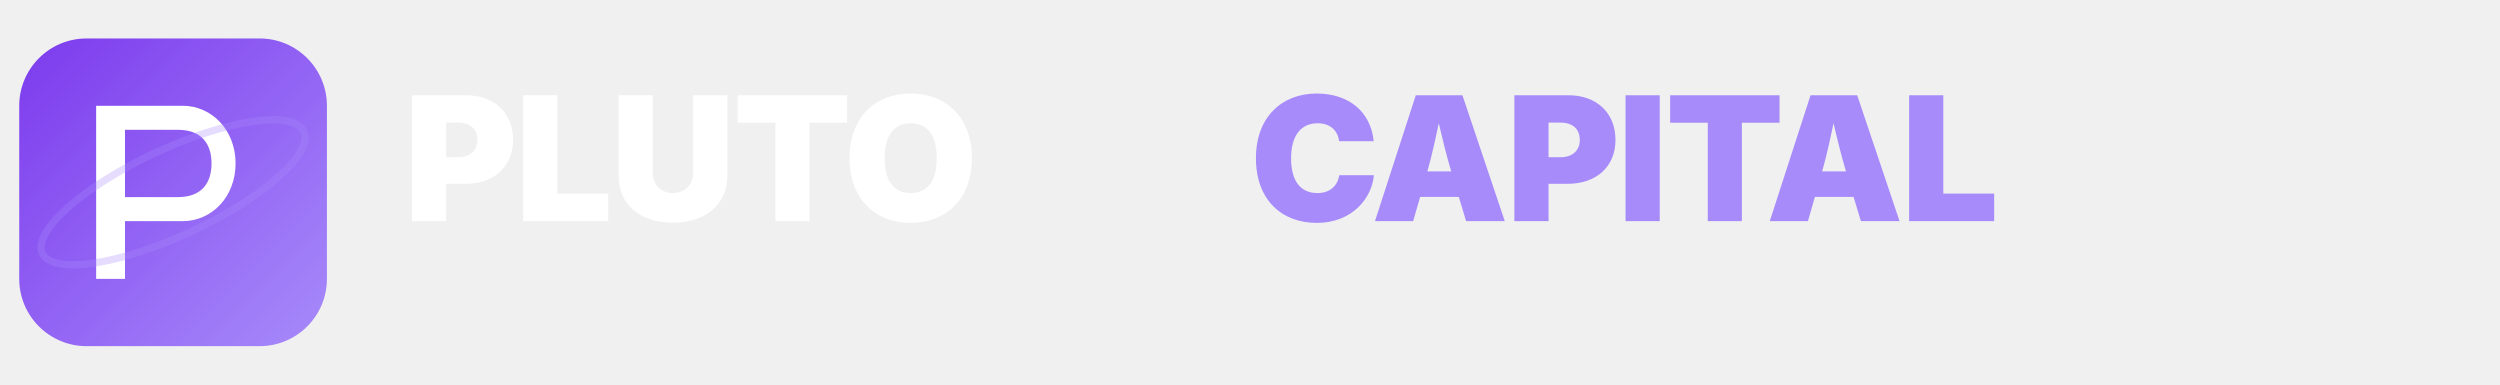
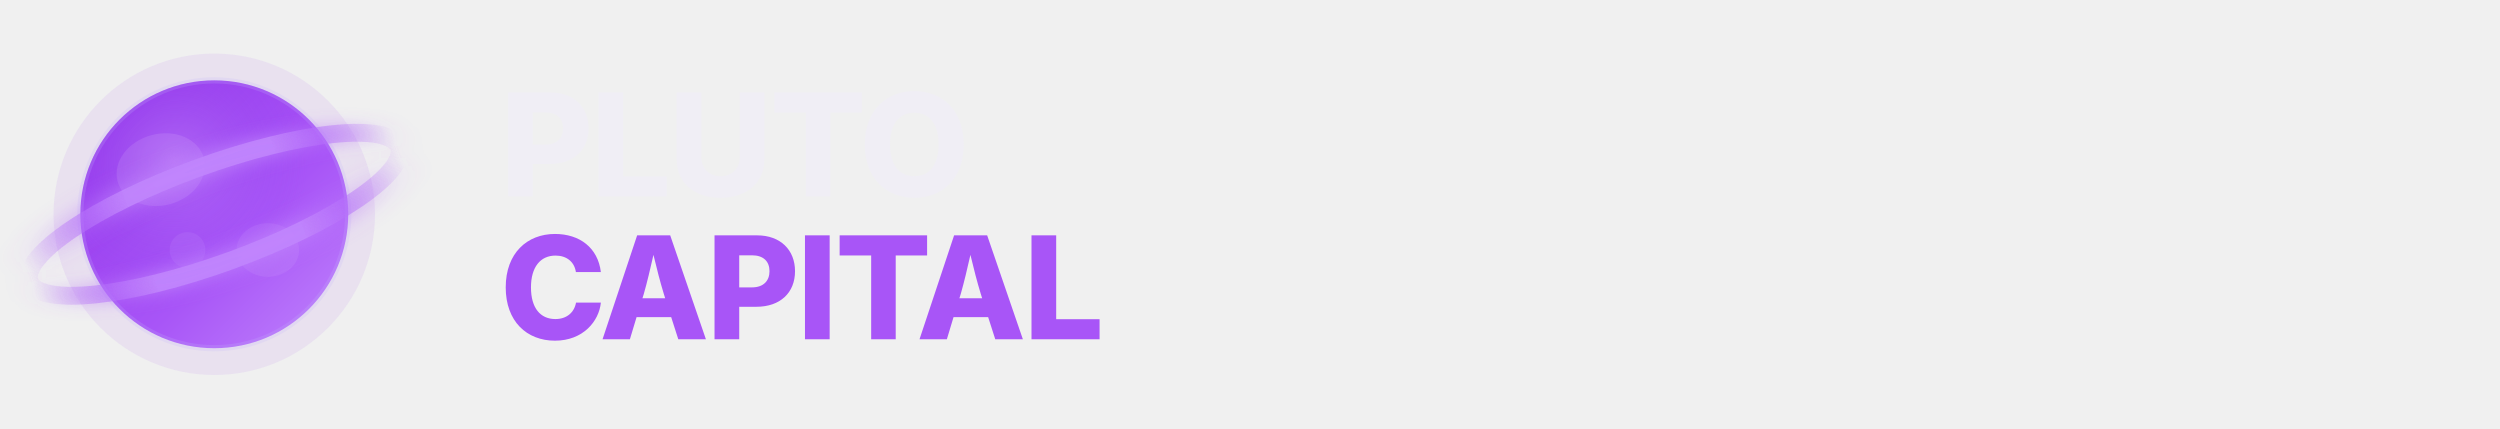
- <svg xmlns="http://www.w3.org/2000/svg" viewBox="0 0 520 80">
+ <svg xmlns="http://www.w3.org/2000/svg" viewBox="0 0 280 48">
  <defs>
-     <linearGradient id="lg" x1="0%" y1="0%" x2="100%" y2="100%">
-       <stop offset="0%" style="stop-color:#7c3aed" />
-       <stop offset="100%" style="stop-color:#a78bfa" />
+     <linearGradient id="pl" x1="0%" y1="0%" x2="100%" y2="100%">
+       <stop offset="0%" stop-color="#9333ea" />
+       <stop offset="60%" stop-color="#a855f7" />
+       <stop offset="100%" stop-color="#c084fc" />
    </linearGradient>
+     <linearGradient id="ri" x1="0%" y1="0%" x2="100%" y2="0%">
+       <stop offset="0%" stop-color="#a855f7" stop-opacity="0" />
+       <stop offset="30%" stop-color="#c084fc" stop-opacity=".9" />
+       <stop offset="70%" stop-color="#c084fc" stop-opacity=".9" />
+       <stop offset="100%" stop-color="#a855f7" stop-opacity="0" />
+     </linearGradient>
+     <radialGradient id="sh" cx="35%" cy="30%">
+       <stop offset="0%" stop-color="#d8b4fe" stop-opacity=".3" />
+       <stop offset="100%" stop-color="#7c3aed" stop-opacity="0" />
+     </radialGradient>
+     <clipPath id="cp">
+       <circle cx="24" cy="24" r="15" />
+     </clipPath>
+     <filter id="gl">
+       <feGaussianBlur stdDeviation="1.5" result="b" />
+       <feMerge>
+         <feMergeNode in="b" />
+         <feMergeNode in="SourceGraphic" />
+       </feMerge>
+     </filter>
  </defs>
-   <rect x="4" y="8" width="64" height="64" rx="14" fill="url(#lg)" />
-   <path d="M 20 22 L 20 58 L 26 58 L 26 46 L 38 46 C 44 46 49 41 49 34 C 49 27 44 22 38 22 Z M 26 27 L 37 27 C 42 27 44 30 44 34 C 44 38 42 41 37 41 L 26 41 Z" fill="white" />
-   <ellipse cx="36" cy="40" rx="30" ry="9" fill="none" stroke="#a78bfa" stroke-width="1.5" opacity="0.3" transform="rotate(-25, 36, 40)" />
-   <text x="84" y="46" font-family="Manrope, -apple-system, sans-serif" font-weight="900" font-size="36" fill="white" letter-spacing="-0.5">PLUTO</text>
-   <text x="260" y="46" font-family="Manrope, -apple-system, sans-serif" font-weight="900" font-size="36" fill="#a78bfa" letter-spacing="-0.5">CAPITAL</text>
+   <circle cx="24" cy="24" r="18" fill="#9333ea" opacity=".08" />
+   <circle cx="24" cy="24" r="15" fill="url(#pl)" />
+   <g clip-path="url(#cp)">
+     <circle cx="24" cy="24" r="15" fill="url(#sh)" />
+     <ellipse cx="18" cy="19" rx="5" ry="4" fill="rgba(255,255,255,.1)" transform="rotate(-15,18,19)" />
+     <ellipse cx="30" cy="28" rx="3.5" ry="3" fill="rgba(255,255,255,.07)" />
+     <circle cx="21" cy="28" r="2" fill="rgba(255,255,255,.06)" />
+   </g>
+   <circle cx="24" cy="24" r="15" fill="none" stroke="rgba(196,181,253,.2)" stroke-width=".7" />
+   <ellipse cx="24" cy="24" rx="22" ry="5.5" fill="none" stroke="url(#ri)" stroke-width="2" transform="rotate(-20,24,24)" filter="url(#gl)" />
+   <text x="56" y="22" font-family="system-ui,-apple-system,sans-serif" font-weight="800" font-size="16" fill="#f0eef5" letter-spacing="-.3">PLUTO</text>
+   <text x="56" y="38" font-family="system-ui,-apple-system,sans-serif" font-weight="800" font-size="16" fill="#a855f7" letter-spacing="-.3">CAPITAL</text>
</svg>
